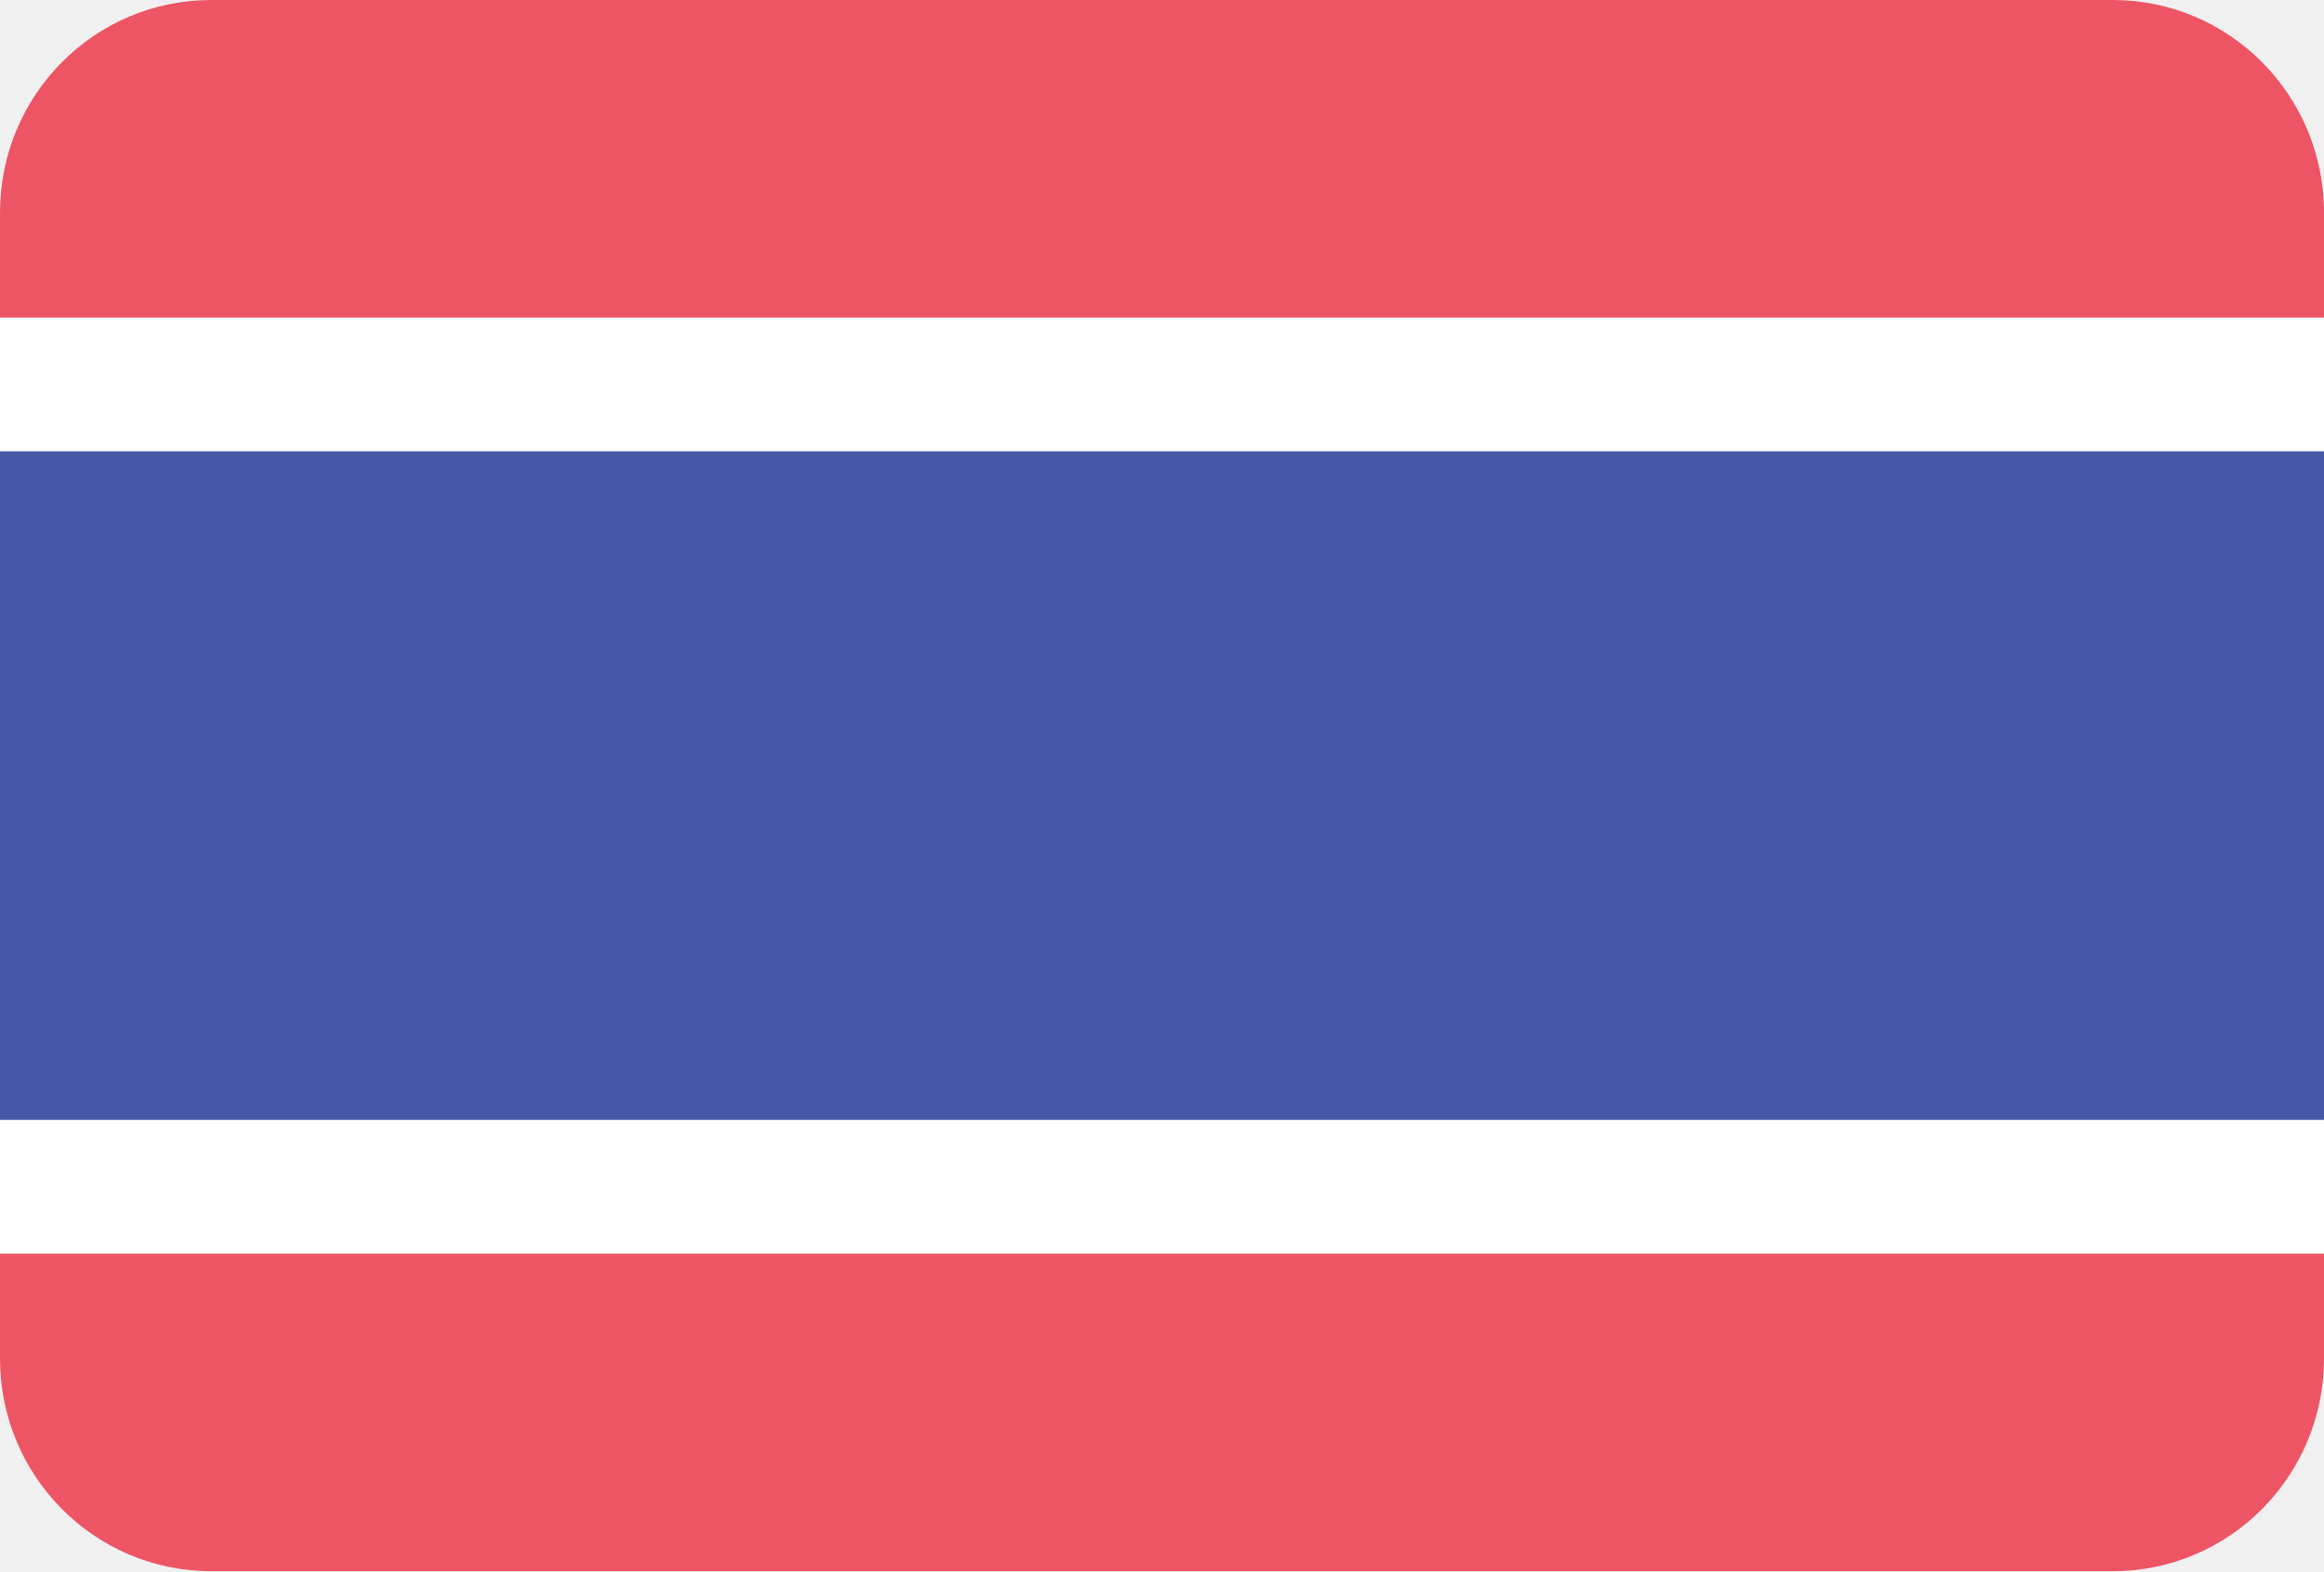
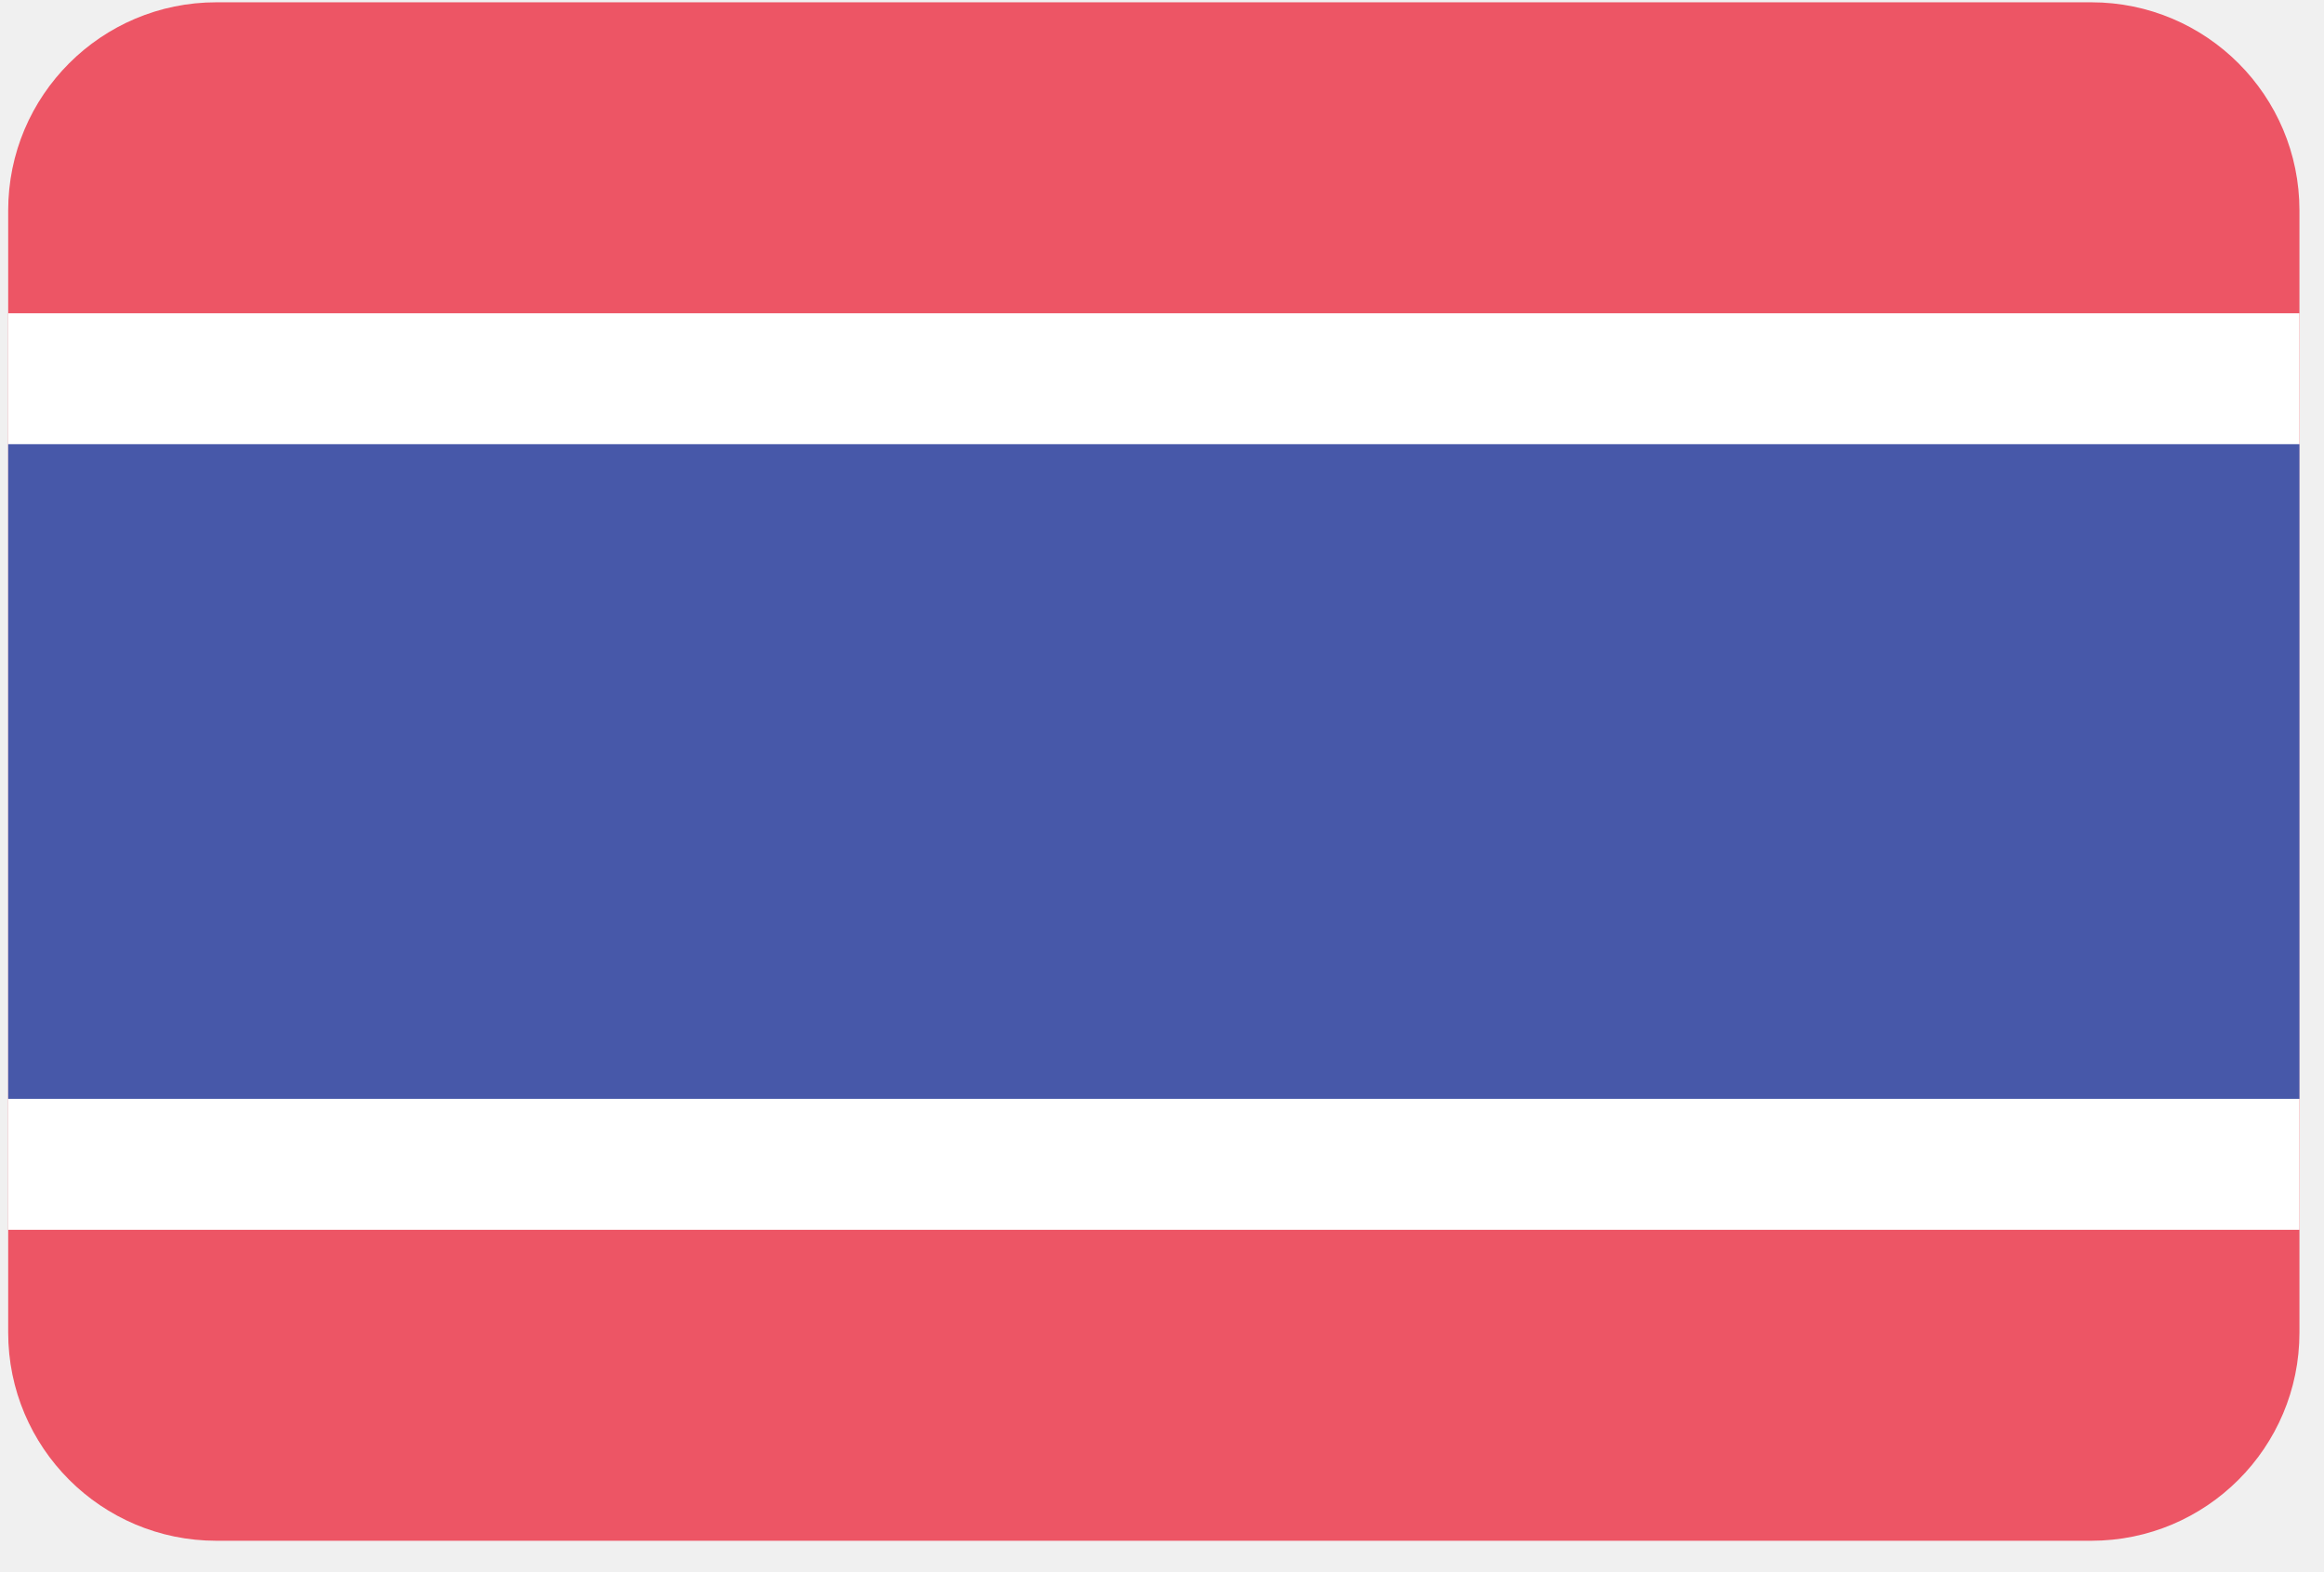
- <svg xmlns="http://www.w3.org/2000/svg" width="71" height="48" viewBox="0 0 71 48" fill="none">
-   <path d="M64.549 0H6.451C2.888 0 0 2.908 0 6.495V41.505C0 45.092 2.888 48 6.451 48H64.549C68.112 48 71 45.092 71 41.505V6.495C71 2.908 68.112 0 64.549 0Z" fill="#ED5565" />
-   <path d="M0 9.702H71V38.298H0V9.702Z" fill="white" />
-   <path d="M0 13.787H71V34.213H0V13.787Z" fill="#4758A9" />
+ <svg xmlns="http://www.w3.org/2000/svg" width="71" height="48">
+   <g fill-rule="nonzero" fill="none">
+     <rect fill="#ED5565" x=".25" y=".07" width="70" height="47" rx="6.36" />
+     <path fill="#FFF" d="M.25 9.57h70v28h-70z" />
+     <path fill="#4758A9" d="M.25 13.57h70v20h-70z" />
+   </g>
</svg>
